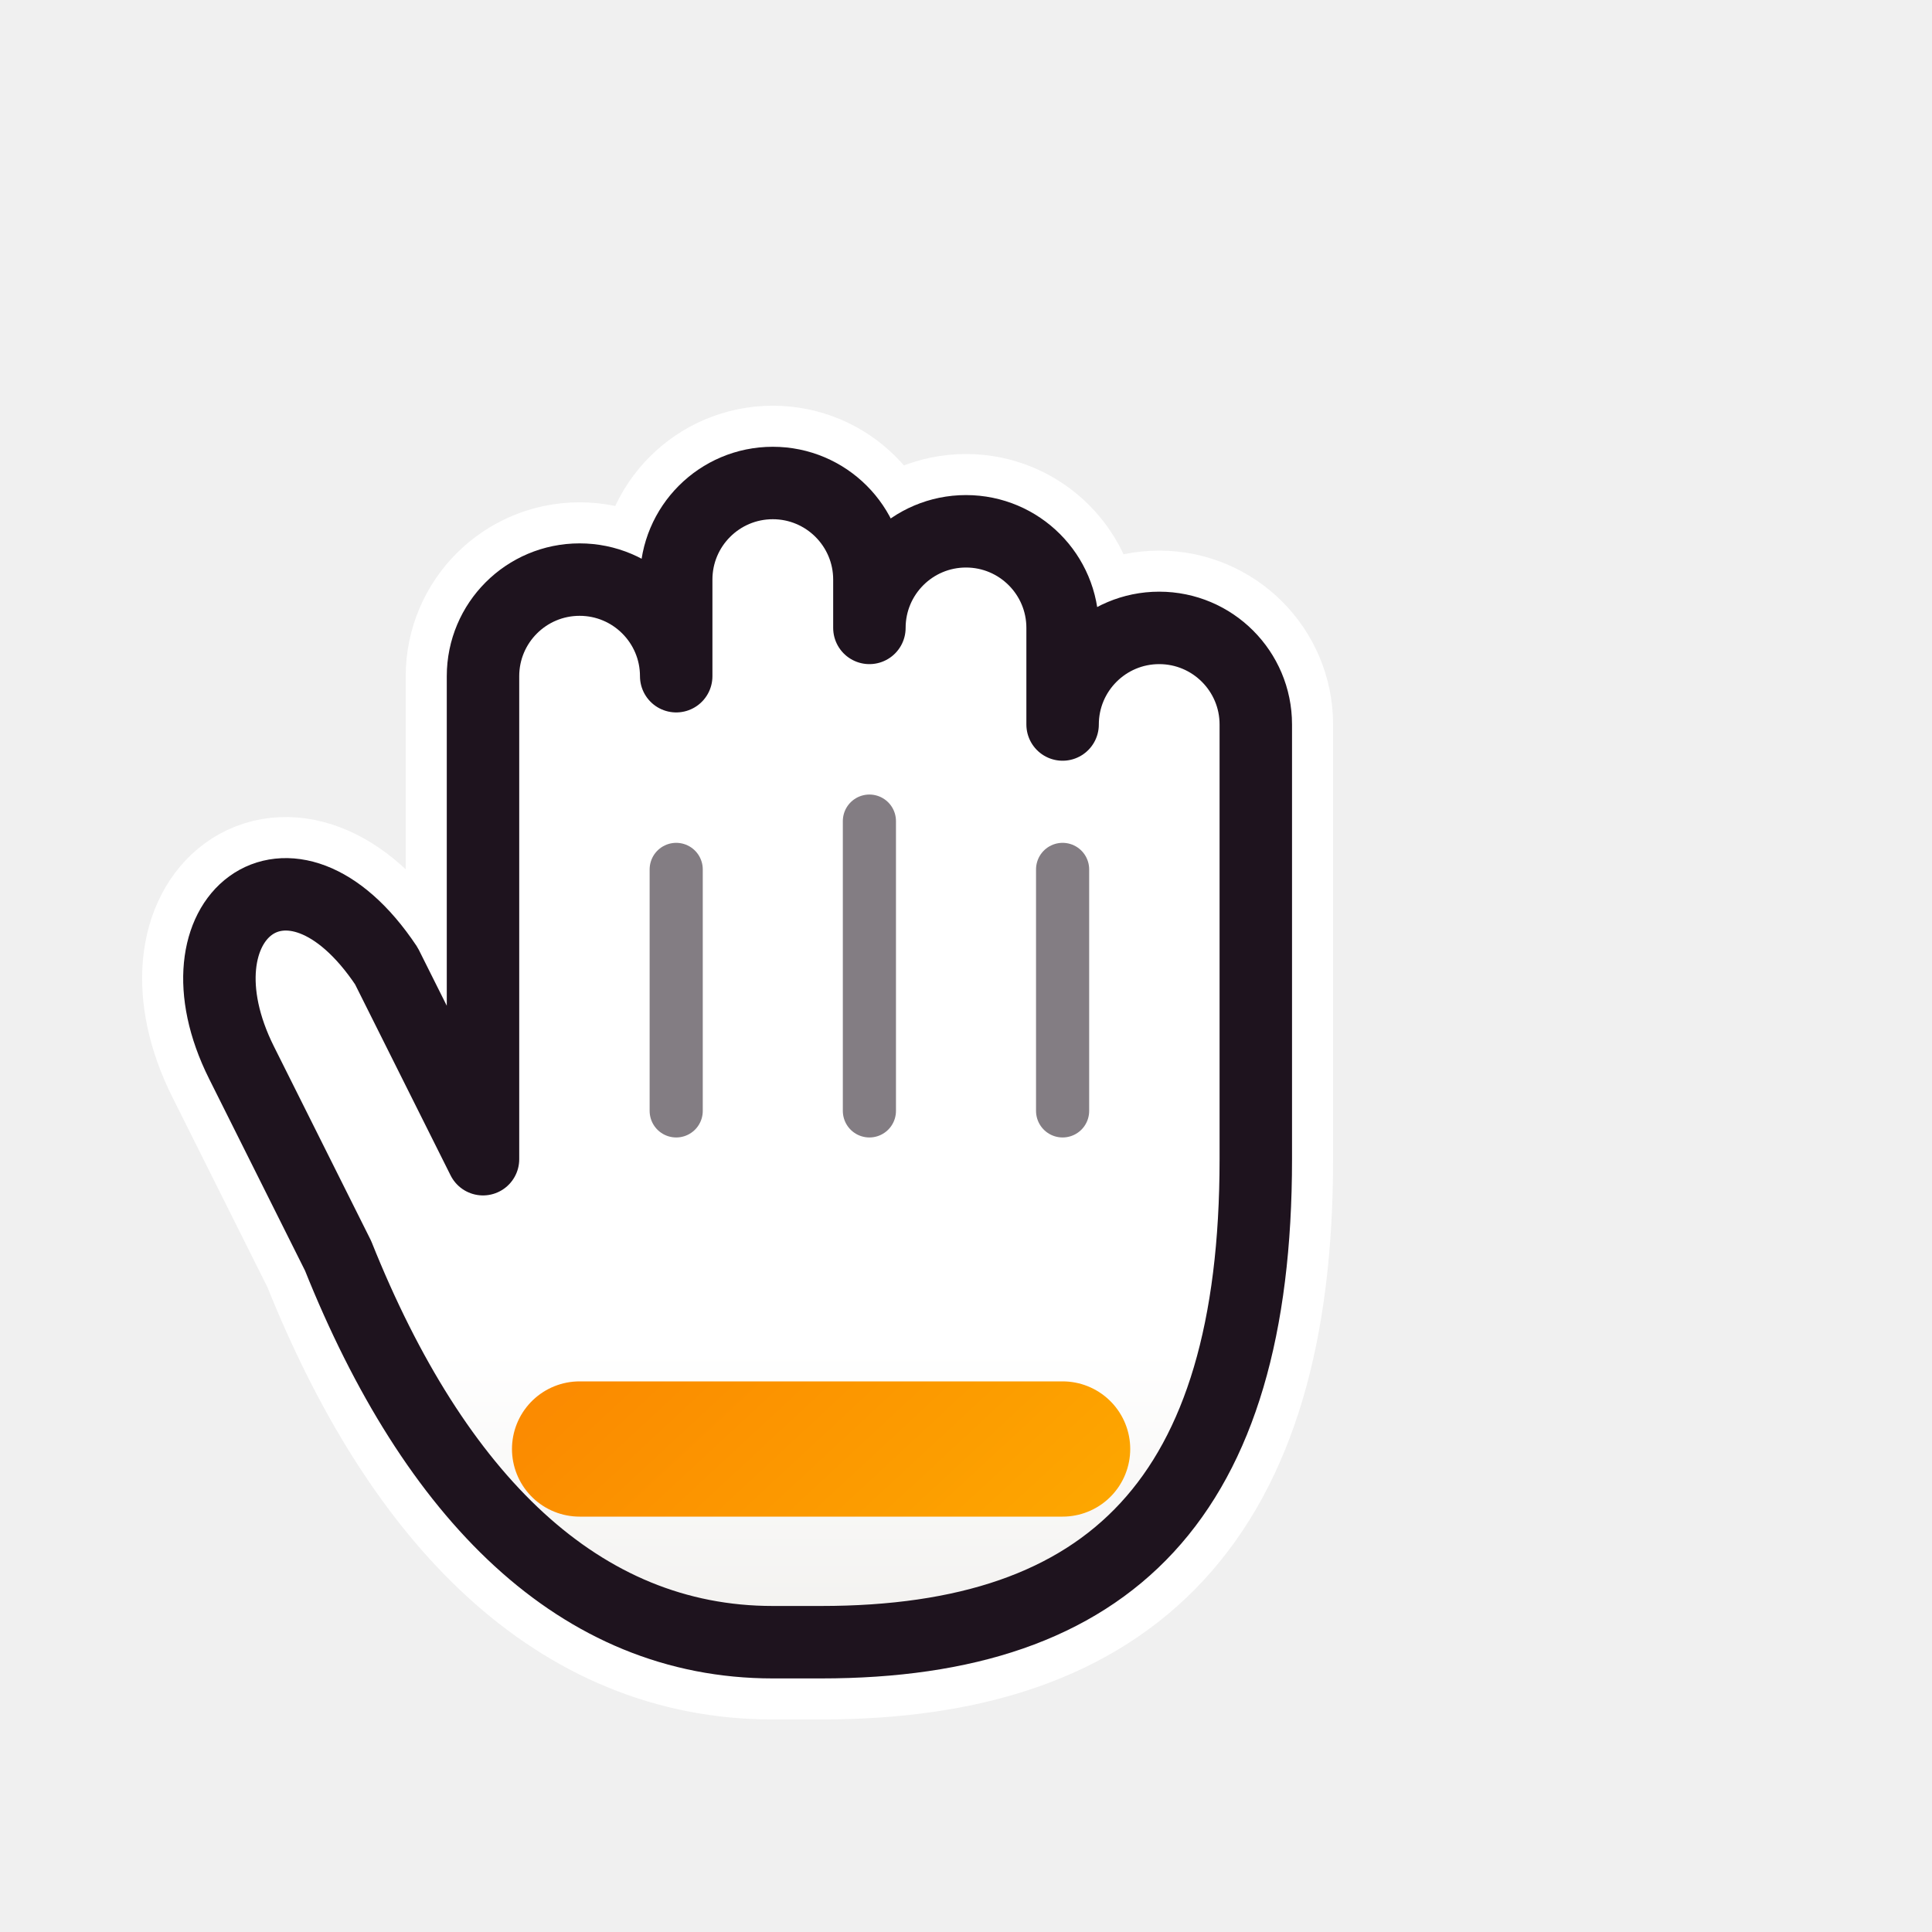
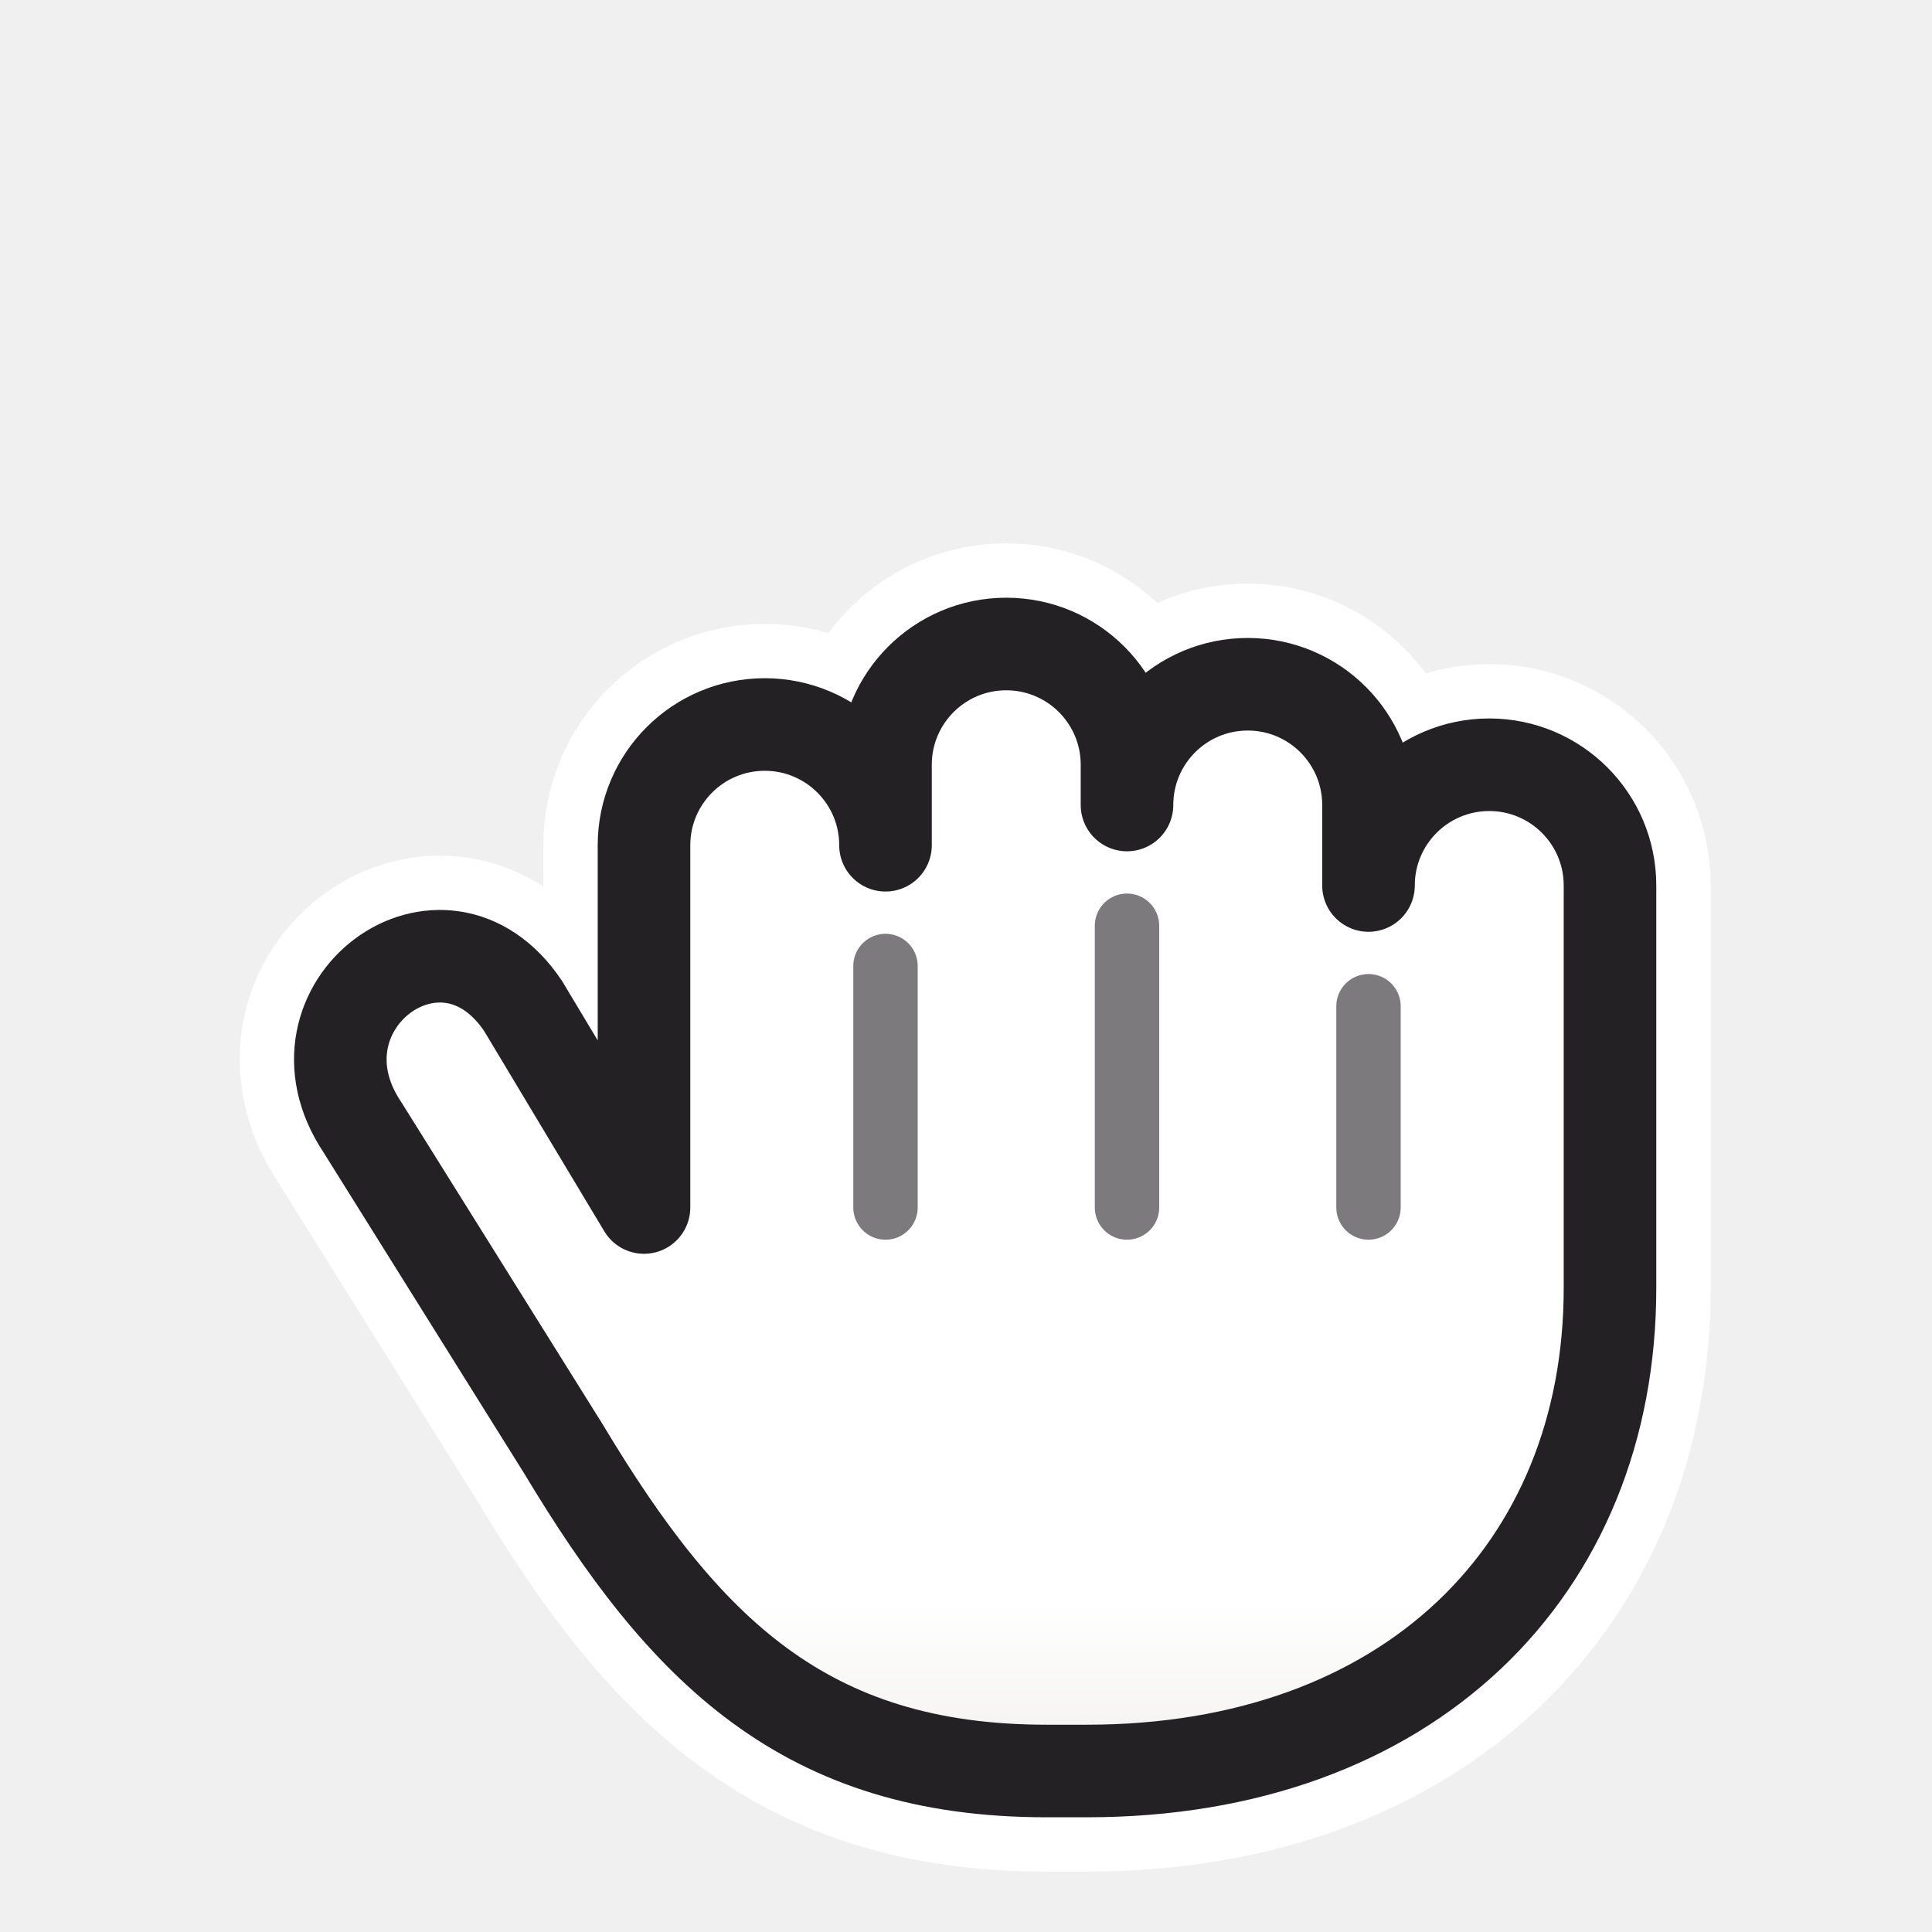
- <svg xmlns="http://www.w3.org/2000/svg" width="24" height="24" viewBox="0 0 40 40">
+ <svg xmlns="http://www.w3.org/2000/svg" width="24" height="24" viewBox="0 0 24 24">
  <defs>
-     <linearGradient id="brand" gradientUnits="userSpaceOnUse" x1="6" y1="6" x2="32" y2="34">
+     <linearGradient id="warm" gradientUnits="userSpaceOnUse" x1="3" y1="3" x2="21" y2="21">
      <stop stop-color="#f0612d" />
-       <stop offset=".55" stop-color="#fb8c00" />
+       <stop offset=".65" stop-color="#fb8c00" />
      <stop offset="1" stop-color="#ffbf00" />
    </linearGradient>
-     <linearGradient id="surface" x1="0" y1="0" x2="0" y2="1">
+     <linearGradient id="paper" x1="0" y1="0" x2="0" y2="1">
      <stop stop-color="#ffffff" />
-       <stop offset=".75" stop-color="#ffffff" />
+       <stop offset=".85" stop-color="#ffffff" />
      <stop offset="1" stop-color="#f2f1ef" />
    </linearGradient>
  </defs>
-   <g stroke="#fff" stroke-width="3.2" stroke-linecap="round" stroke-linejoin="round">
-     <path d="M10 18v-4a2 2 0 0 1 4 0v-2a2 2 0 0 1 4 0v1a2 2 0 0 1 4 0v2a2 2 0 0 1 4 0v9c0 7-3 10-9 10h-1c-4 0-7-3-9-8l-2-4c-1.5-3 1-5 3-2l2 4v-6Z" fill="#ffffff" />
-     <path d="M14 18v5m4-6v6m4-5v5" stroke="#ffffff" stroke-width="3.2" opacity=".55" />
-     <path d="M12 30h10" stroke="#ffffff" stroke-width="3.2" />
+   <g fill="none" stroke="white" stroke-width="2.5" stroke-linecap="round" stroke-linejoin="round">
+     <path d="M8 13v-2.5a1.5 1.5 0 0 1 3 0v-1a1.5 1.5 0 0 1 3 0v.5a1.5 1.5 0 0 1 3 0v1a1.5 1.5 0 0 1 3 0V16c0 3.5-2.5 6-6.5 6H13c-3 0-4.5-1.5-6-4l-2.5-4c-1-1.5 1-3 2-1.5L8 15v-2Z" fill="white" />
+     <path d="M11 12v3m3-3.5V15m3-2.5V15" stroke-width="2.5" opacity=".6" />
  </g>
-   <g stroke="#1e131e" stroke-width="1.5" stroke-linecap="round" stroke-linejoin="round">
-     <path d="M10 18v-4a2 2 0 0 1 4 0v-2a2 2 0 0 1 4 0v1a2 2 0 0 1 4 0v2a2 2 0 0 1 4 0v9c0 7-3 10-9 10h-1c-4 0-7-3-9-8l-2-4c-1.5-3 1-5 3-2l2 4v-6Z" fill="url(#surface)" />
-     <path d="M14 18v5m4-6v6m4-5v5" stroke="#1e131e" stroke-width="1.1" opacity=".55" />
-     <path d="M12 30h10" stroke="url(#brand)" stroke-width="2.8" />
+   <g fill="none" stroke="#242124" stroke-width="1.15" stroke-linecap="round" stroke-linejoin="round">
+     <path d="M8 13v-2.5a1.5 1.5 0 0 1 3 0v-1a1.5 1.5 0 0 1 3 0v.5a1.5 1.5 0 0 1 3 0v1a1.5 1.5 0 0 1 3 0V16c0 3.5-2.5 6-6.5 6H13c-3 0-4.5-1.5-6-4l-2.5-4c-1-1.5 1-3 2-1.5L8 15v-2Z" fill="url(#paper)" />
+     <path d="M11 12v3m3-3.5V15m3-2.5V15" stroke-width=".8" opacity=".6" />
  </g>
</svg>
